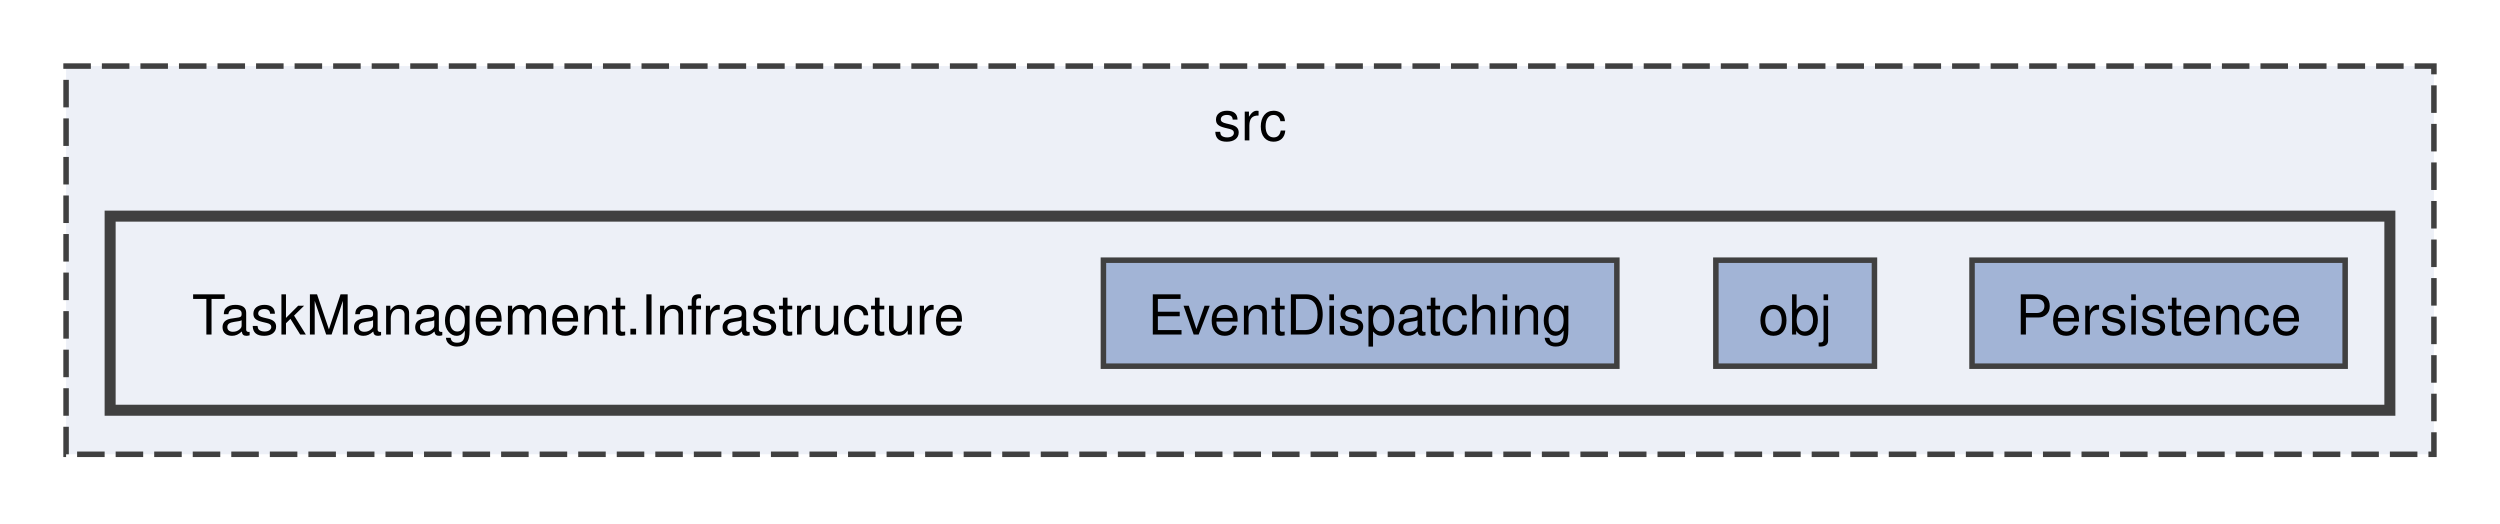
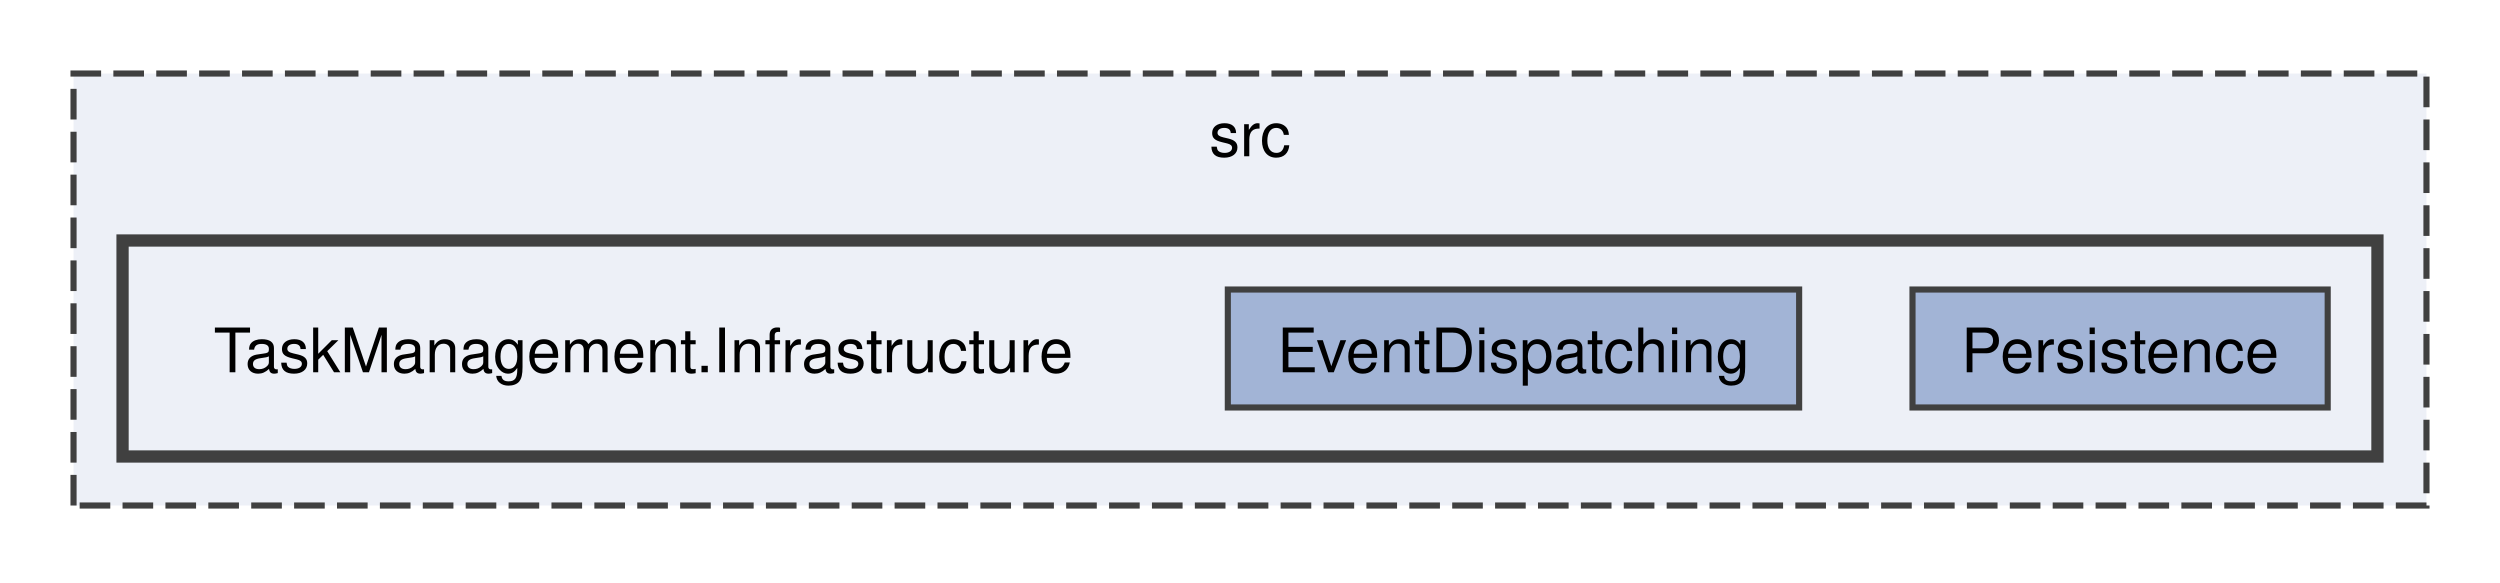
- <svg xmlns="http://www.w3.org/2000/svg" xmlns:xlink="http://www.w3.org/1999/xlink" width="454pt" height="95pt" viewBox="0.00 0.00 454.00 95.00">
+ <svg xmlns="http://www.w3.org/2000/svg" xmlns:xlink="http://www.w3.org/1999/xlink" width="408pt" height="95pt" viewBox="0.00 0.00 408.00 95.00">
  <g id="graph0" class="graph" transform="scale(1 1) rotate(0) translate(4 90.5)">
    <g id="clust1" class="cluster">
      <g id="a_clust1">
        <a xlink:href="dir_68267d1309a1af8e8297ef4c3efbcdba.html" target="_top" xlink:title="src">
-           <polygon fill="#edf0f7" stroke="#404040" stroke-dasharray="5,2" points="8,-8 8,-78.5 438,-78.5 438,-8 8,-8" />
-           <text xml:space="preserve" text-anchor="middle" x="223" y="-65" font-family="Helvetica,sans-Serif" font-size="10.00">src</text>
+           <polygon fill="#edf0f7" stroke="#404040" stroke-dasharray="5,2" points="8,-8 8,-78.5 392,-78.5 392,-8 8,-8" />
+           <text xml:space="preserve" text-anchor="middle" x="200" y="-65" font-family="Helvetica,sans-Serif" font-size="10.00">src</text>
        </a>
      </g>
    </g>
    <g id="clust2" class="cluster">
      <g id="a_clust2">
        <a xlink:href="dir_d2661903692312de5e5b4e6937d34d4f.html" target="_top">
-           <polygon fill="#edf0f7" stroke="#404040" stroke-width="2" points="16,-16 16,-51.25 430,-51.25 430,-16 16,-16" />
+           <polygon fill="#edf0f7" stroke="#404040" stroke-width="2" points="16,-16 16,-51.25 384,-51.25 384,-16 16,-16" />
        </a>
      </g>
    </g>
    <g id="node1" class="node">
      <text xml:space="preserve" text-anchor="middle" x="101" y="-29.75" font-family="Helvetica,sans-Serif" font-size="10.00">TaskManagement.Infrastructure</text>
    </g>
    <g id="node2" class="node">
      <g id="a_node2">
        <a xlink:href="dir_96940bdb8361e2eba86d1453cb0d15eb.html" target="_top" xlink:title="EventDispatching">
          <polygon fill="#a2b4d6" stroke="#404040" points="289.62,-43.25 196.38,-43.25 196.38,-24 289.62,-24 289.62,-43.25" />
          <text xml:space="preserve" text-anchor="middle" x="243" y="-29.75" font-family="Helvetica,sans-Serif" font-size="10.00">EventDispatching</text>
        </a>
      </g>
    </g>
    <g id="node3" class="node">
      <g id="a_node3">
-         <a xlink:href="dir_754610339c4911558dcd8b984b29d8b9.html" target="_top" xlink:title="obj">
-           <polygon fill="#a2b4d6" stroke="#404040" points="336.4,-43.25 307.6,-43.25 307.6,-24 336.4,-24 336.4,-43.25" />
-           <text xml:space="preserve" text-anchor="middle" x="322" y="-29.75" font-family="Helvetica,sans-Serif" font-size="10.00">obj</text>
-         </a>
-       </g>
-     </g>
-     <g id="node4" class="node">
-       <g id="a_node4">
        <a xlink:href="dir_7c8b38c2602950f99147f104484ab1a7.html" target="_top" xlink:title="Persistence">
-           <polygon fill="#a2b4d6" stroke="#404040" points="421.88,-43.25 354.12,-43.25 354.12,-24 421.88,-24 421.88,-43.25" />
-           <text xml:space="preserve" text-anchor="middle" x="388" y="-29.75" font-family="Helvetica,sans-Serif" font-size="10.00">Persistence</text>
+           <polygon fill="#a2b4d6" stroke="#404040" points="375.88,-43.25 308.12,-43.25 308.12,-24 375.88,-24 375.88,-43.25" />
+           <text xml:space="preserve" text-anchor="middle" x="342" y="-29.75" font-family="Helvetica,sans-Serif" font-size="10.00">Persistence</text>
        </a>
      </g>
    </g>
  </g>
</svg>
